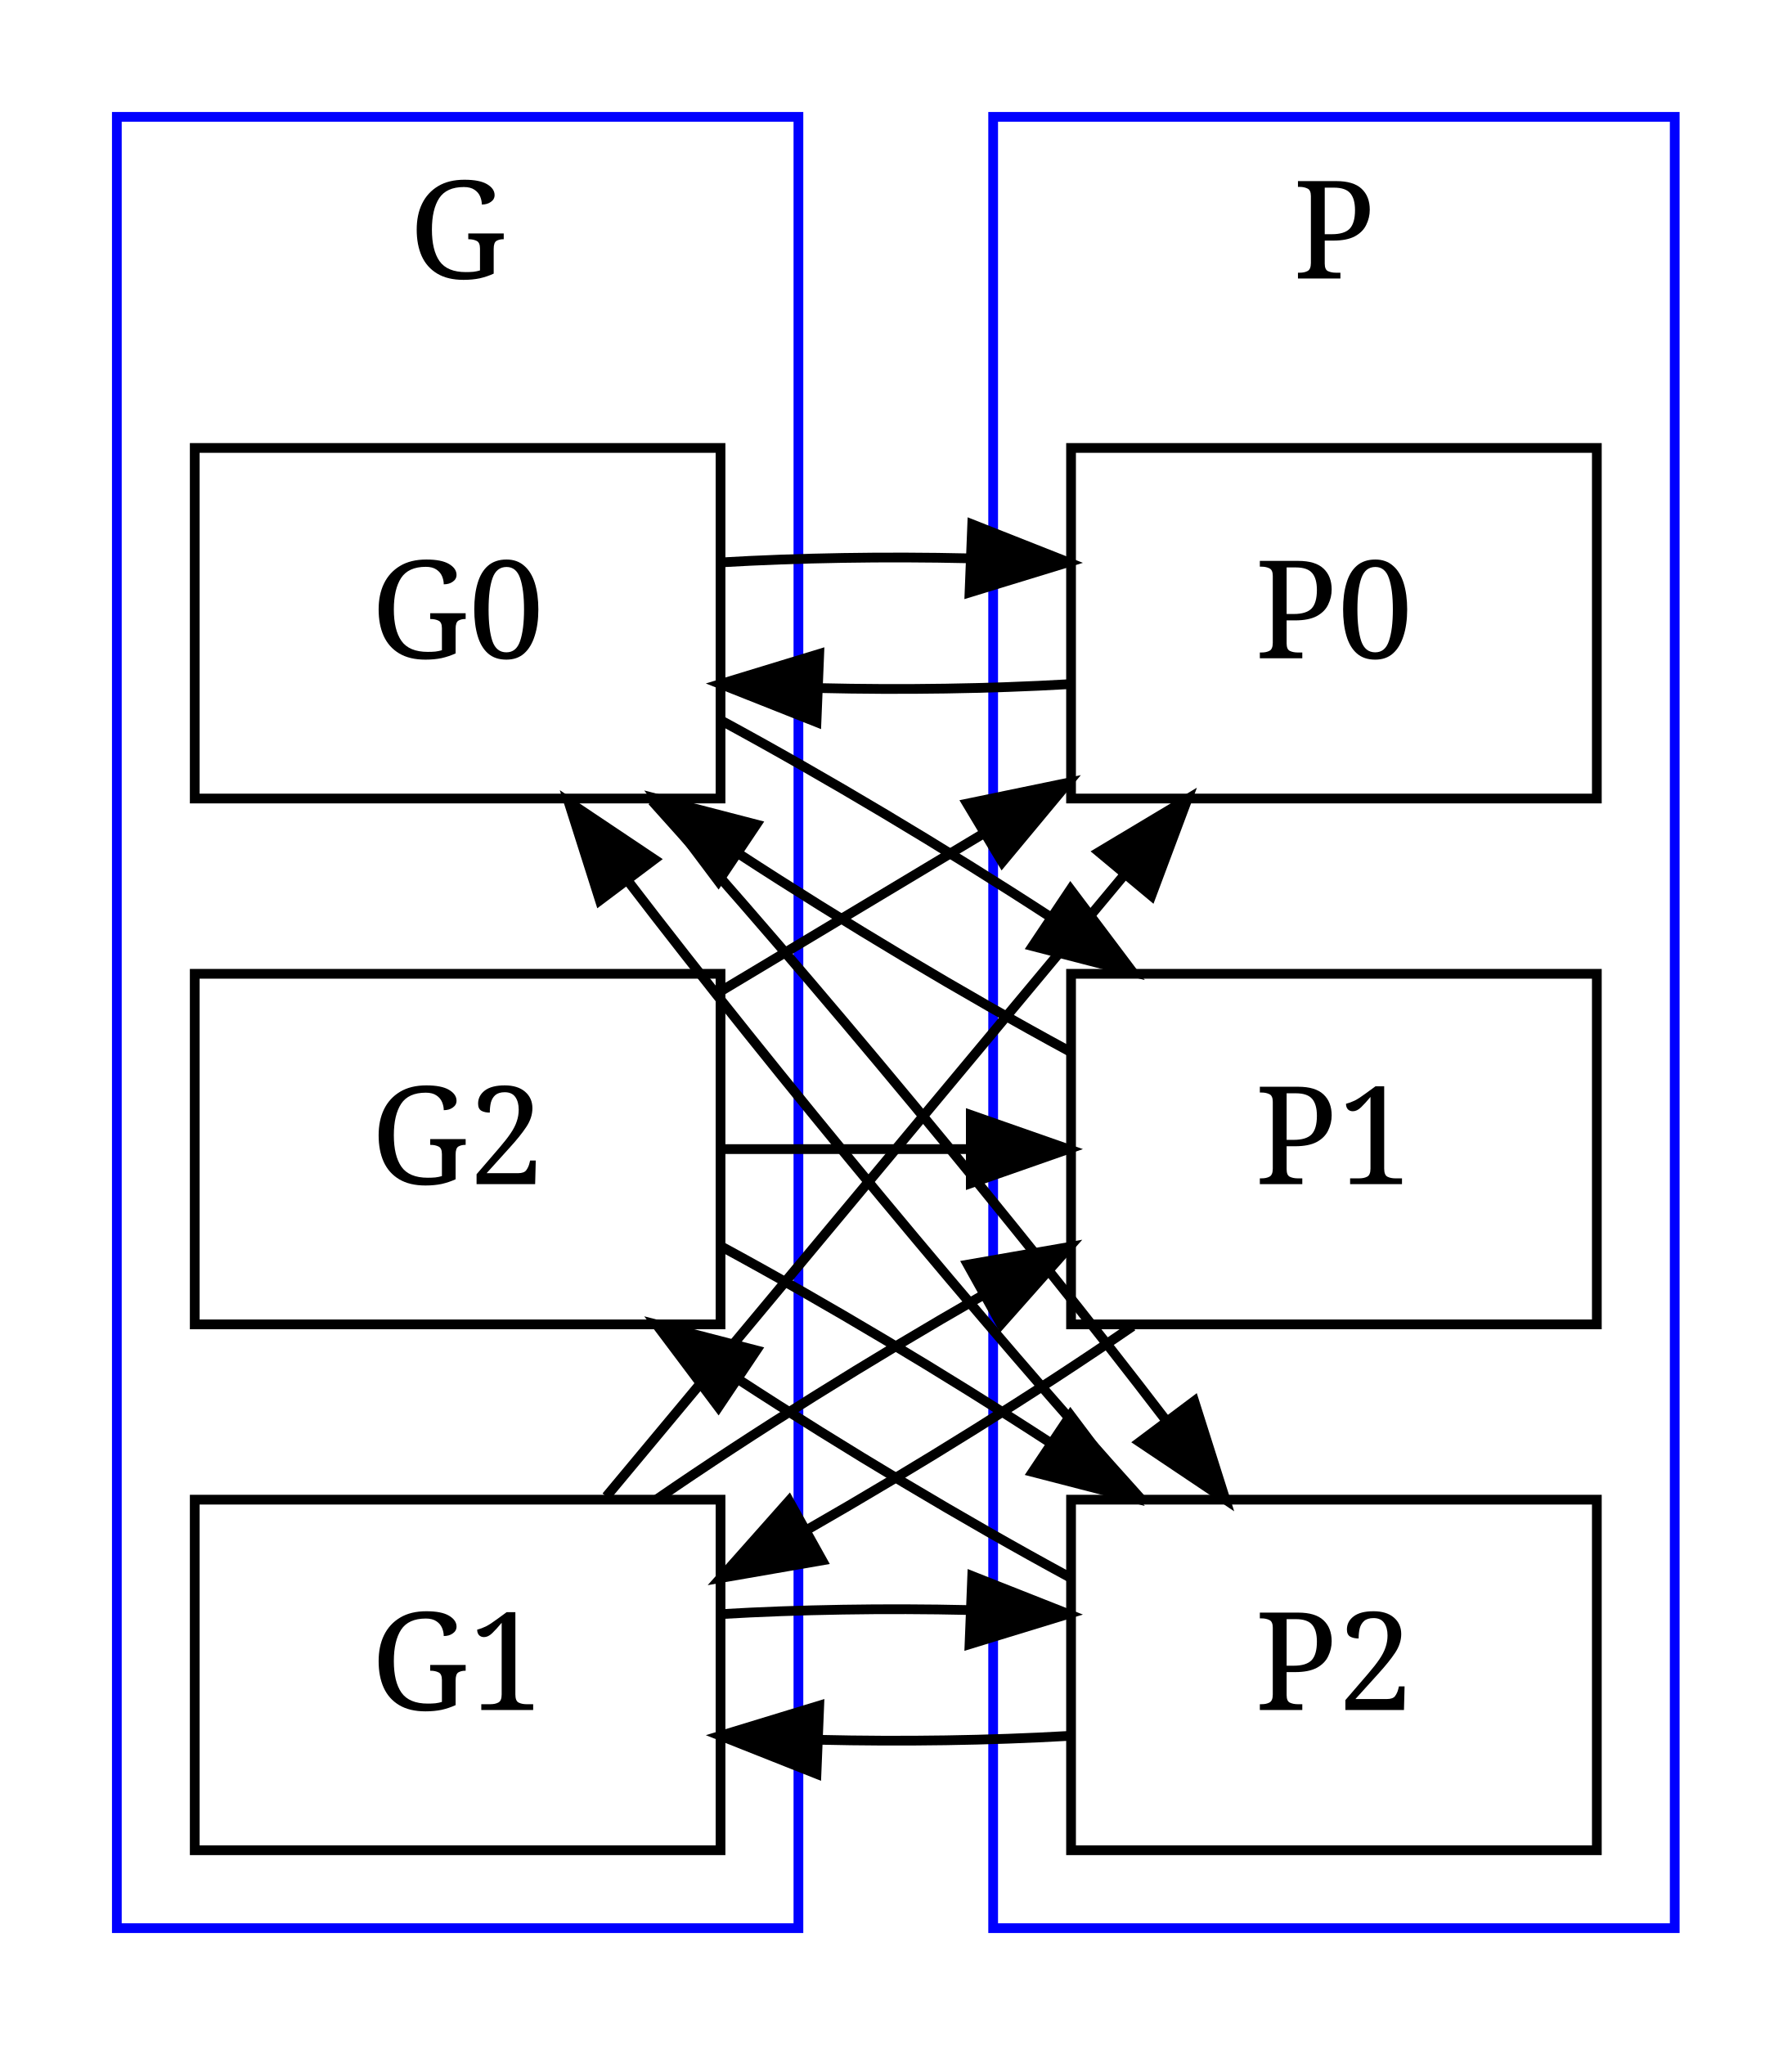
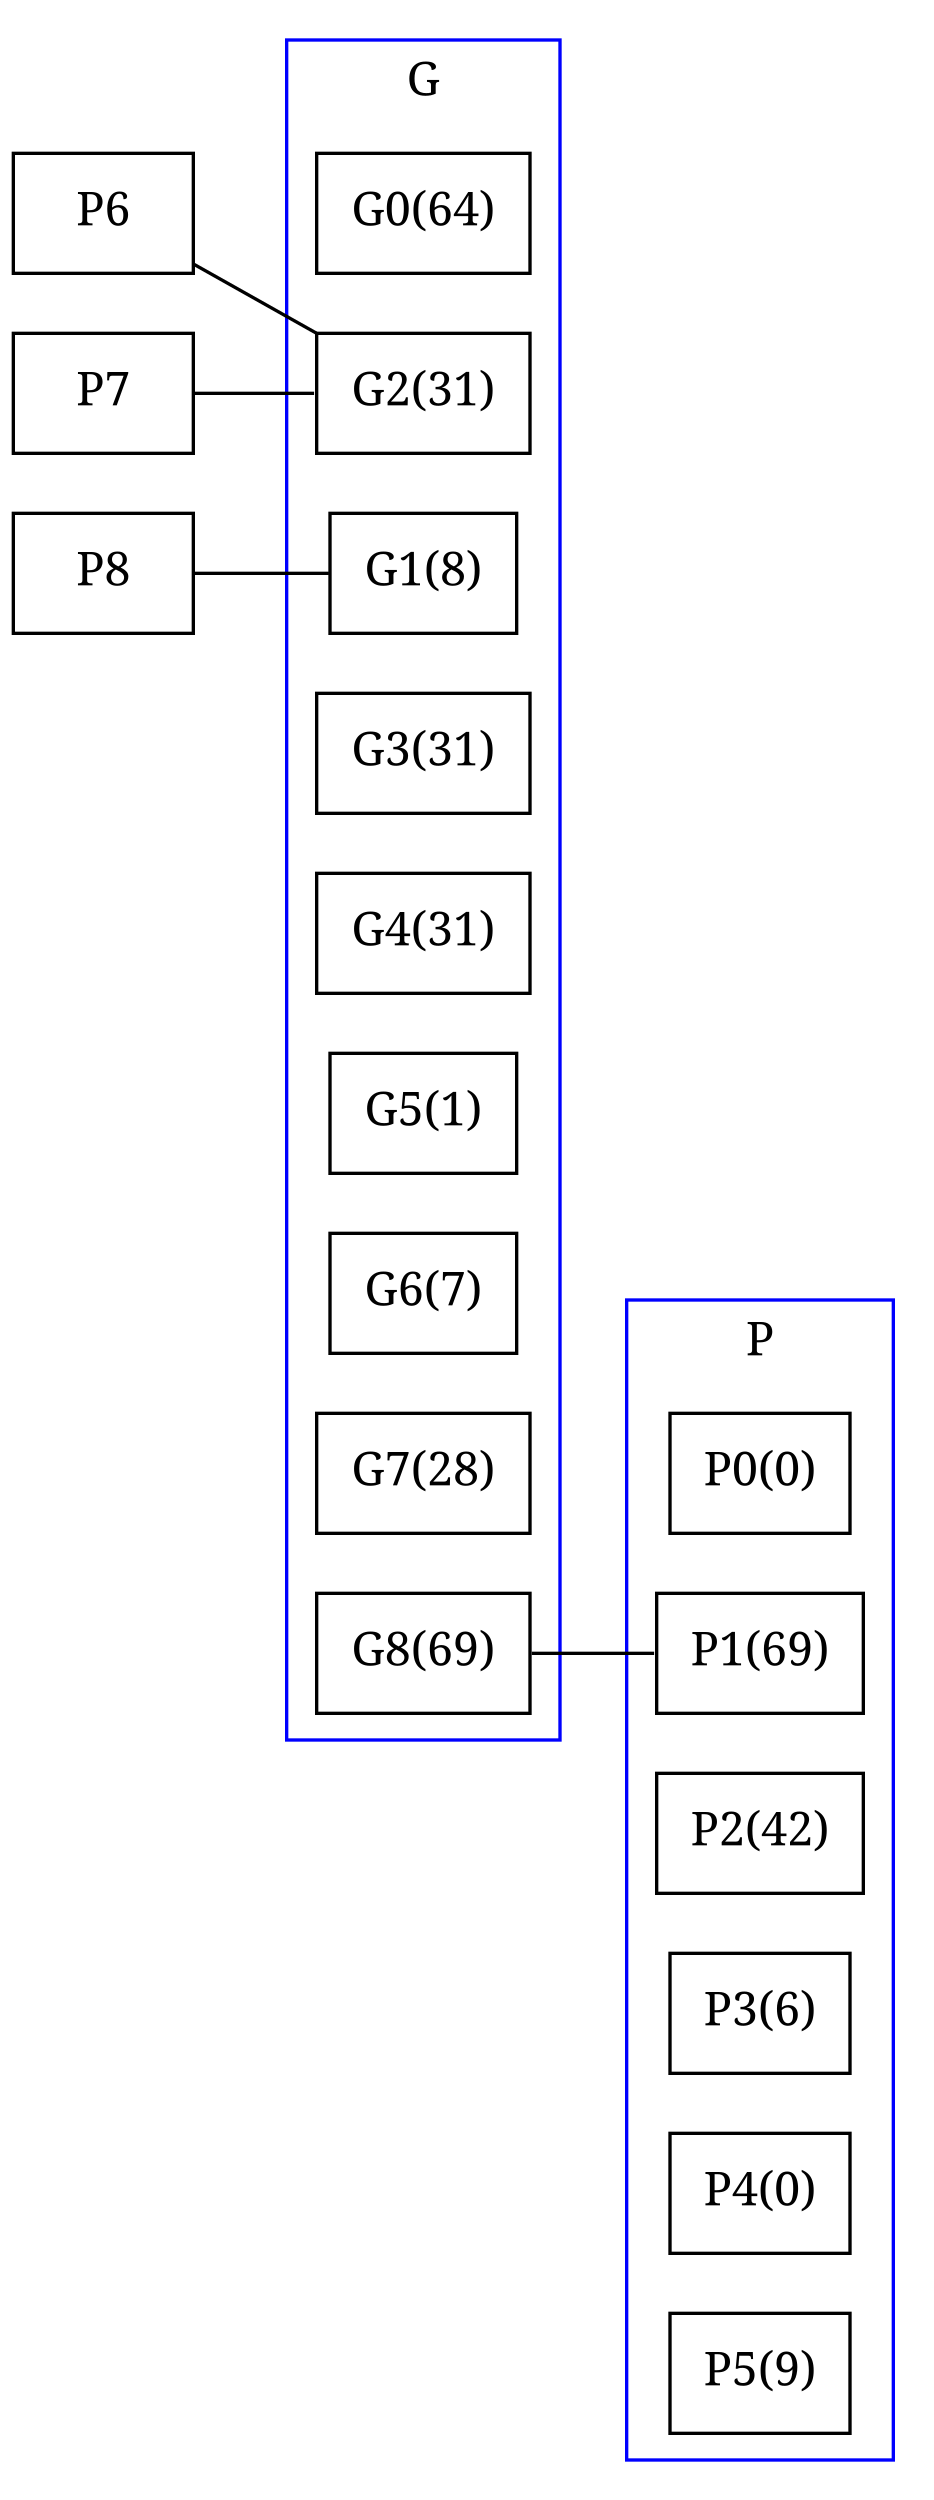
- <svg xmlns="http://www.w3.org/2000/svg" width="184pt" height="210pt" viewBox="0.00 0.00 184.00 210.00">
-   <g id="graph1" class="graph" transform="scale(1 1) rotate(0) translate(4 206)">
-     <polygon fill="white" stroke="white" points="-4,5 -4,-206 181,-206 181,5 -4,5" />
+ <svg xmlns="http://www.w3.org/2000/svg" width="280pt" height="750pt" viewBox="0.00 0.00 280.00 750.00">
+   <g id="graph1" class="graph" transform="scale(1 1) rotate(0) translate(4 746)">
+     <polygon fill="white" stroke="white" points="-4,5 -4,-746 277,-746 277,5 -4,5" />
    <g id="graph2" class="cluster">
-       <polygon fill="none" stroke="blue" points="8,-8 8,-194 78,-194 78,-8 8,-8" />
-       <text text-anchor="middle" x="43" y="-177.4" font-family="Times Roman,serif" font-size="14.00">G</text>
+       <polygon fill="none" stroke="blue" points="82,-224 82,-734 164,-734 164,-224 82,-224" />
+       <text text-anchor="middle" x="123" y="-717.4" font-family="Times Roman,serif" font-size="14.00">G</text>
    </g>
    <g id="graph3" class="cluster">
-       <polygon fill="none" stroke="blue" points="98,-8 98,-194 168,-194 168,-8 98,-8" />
-       <text text-anchor="middle" x="133" y="-177.4" font-family="Times Roman,serif" font-size="14.00">P</text>
+       <polygon fill="none" stroke="blue" points="184,-8 184,-356 264,-356 264,-8 184,-8" />
+       <text text-anchor="middle" x="224" y="-339.4" font-family="Times Roman,serif" font-size="14.00">P</text>
    </g>
    <g id="node2" class="node">
-       <polygon fill="none" stroke="black" points="70,-160 16,-160 16,-124 70,-124 70,-160" />
-       <text text-anchor="middle" x="43" y="-138.4" font-family="Times Roman,serif" font-size="14.00">G0</text>
+       <polygon fill="none" stroke="black" points="155,-700 91,-700 91,-664 155,-664 155,-700" />
+       <text text-anchor="middle" x="123" y="-678.4" font-family="Times Roman,serif" font-size="14.00">G0(64)</text>
+     </g>
+     <g id="node3" class="node">
+       <polygon fill="none" stroke="black" points="151,-592 95,-592 95,-556 151,-556 151,-592" />
+       <text text-anchor="middle" x="123" y="-570.4" font-family="Times Roman,serif" font-size="14.00">G1(8)</text>
+     </g>
+     <g id="node4" class="node">
+       <polygon fill="none" stroke="black" points="155,-646 91,-646 91,-610 155,-610 155,-646" />
+       <text text-anchor="middle" x="123" y="-624.4" font-family="Times Roman,serif" font-size="14.00">G2(31)</text>
+     </g>
+     <g id="node5" class="node">
+       <polygon fill="none" stroke="black" points="155,-538 91,-538 91,-502 155,-502 155,-538" />
+       <text text-anchor="middle" x="123" y="-516.4" font-family="Times Roman,serif" font-size="14.00">G3(31)</text>
    </g>
    <g id="node6" class="node">
-       <polygon fill="none" stroke="black" points="160,-160 106,-160 106,-124 160,-124 160,-160" />
-       <text text-anchor="middle" x="133" y="-138.4" font-family="Times Roman,serif" font-size="14.00">P0</text>
+       <polygon fill="none" stroke="black" points="155,-484 91,-484 91,-448 155,-448 155,-484" />
+       <text text-anchor="middle" x="123" y="-462.4" font-family="Times Roman,serif" font-size="14.00">G4(31)</text>
+     </g>
+     <g id="node7" class="node">
+       <polygon fill="none" stroke="black" points="151,-430 95,-430 95,-394 151,-394 151,-430" />
+       <text text-anchor="middle" x="123" y="-408.4" font-family="Times Roman,serif" font-size="14.00">G5(1)</text>
+     </g>
+     <g id="node8" class="node">
+       <polygon fill="none" stroke="black" points="151,-376 95,-376 95,-340 151,-340 151,-376" />
+       <text text-anchor="middle" x="123" y="-354.4" font-family="Times Roman,serif" font-size="14.00">G6(7)</text>
+     </g>
+     <g id="node9" class="node">
+       <polygon fill="none" stroke="black" points="155,-322 91,-322 91,-286 155,-286 155,-322" />
+       <text text-anchor="middle" x="123" y="-300.4" font-family="Times Roman,serif" font-size="14.00">G7(28)</text>
+     </g>
+     <g id="node10" class="node">
+       <polygon fill="none" stroke="black" points="155,-268 91,-268 91,-232 155,-232 155,-268" />
+       <text text-anchor="middle" x="123" y="-246.4" font-family="Times Roman,serif" font-size="14.00">G8(69)</text>
+     </g>
+     <g id="node13" class="node">
+       <polygon fill="none" stroke="black" points="255,-268 193,-268 193,-232 255,-232 255,-268" />
+       <text text-anchor="middle" x="224" y="-246.4" font-family="Times Roman,serif" font-size="14.00">P1(69)</text>
+     </g>
+     <g id="edge8" class="edge">
+       <path fill="none" stroke="black" d="M155.513,-250C167.277,-250 180.539,-250 192.238,-250" />
+     </g>
+     <g id="node12" class="node">
+       <polygon fill="none" stroke="black" points="251,-322 197,-322 197,-286 251,-286 251,-322" />
+       <text text-anchor="middle" x="224" y="-300.4" font-family="Times Roman,serif" font-size="14.00">P0(0)</text>
+     </g>
+     <g id="node14" class="node">
+       <polygon fill="none" stroke="black" points="255,-214 193,-214 193,-178 255,-178 255,-214" />
+       <text text-anchor="middle" x="224" y="-192.4" font-family="Times Roman,serif" font-size="14.00">P2(42)</text>
+     </g>
+     <g id="node15" class="node">
+       <polygon fill="none" stroke="black" points="251,-160 197,-160 197,-124 251,-124 251,-160" />
+       <text text-anchor="middle" x="224" y="-138.4" font-family="Times Roman,serif" font-size="14.00">P3(6)</text>
+     </g>
+     <g id="node16" class="node">
+       <polygon fill="none" stroke="black" points="251,-106 197,-106 197,-70 251,-70 251,-106" />
+       <text text-anchor="middle" x="224" y="-84.4" font-family="Times Roman,serif" font-size="14.00">P4(0)</text>
+     </g>
+     <g id="node17" class="node">
+       <polygon fill="none" stroke="black" points="251,-52 197,-52 197,-16 251,-16 251,-52" />
+       <text text-anchor="middle" x="224" y="-30.4" font-family="Times Roman,serif" font-size="14.00">P5(9)</text>
+     </g>
+     <g id="node18" class="node">
+       <polygon fill="none" stroke="black" points="54,-700 2.13163e-14,-700 0,-664 54,-664 54,-700" />
+       <text text-anchor="middle" x="27" y="-678.4" font-family="Times Roman,serif" font-size="14.00">P6</text>
    </g>
    <g id="edge4" class="edge">
-       <path fill="none" stroke="black" d="M70.003,-148.245C78.028,-148.72 86.966,-148.86 95.531,-148.665" />
-       <polygon fill="black" stroke="black" points="95.851,-152.155 105.705,-148.262 95.574,-145.161 95.851,-152.155" />
+       <path fill="none" stroke="black" d="M54.253,-666.67C65.672,-660.247 79.031,-652.732 90.921,-646.045" />
    </g>
-     <g id="node7" class="node">
-       <polygon fill="none" stroke="black" points="160,-106 106,-106 106,-70 160,-70 160,-106" />
-       <text text-anchor="middle" x="133" y="-84.4" font-family="Times Roman,serif" font-size="14.00">P1</text>
+     <g id="node20" class="node">
+       <polygon fill="none" stroke="black" points="54,-646 2.13163e-14,-646 0,-610 54,-610 54,-646" />
+       <text text-anchor="middle" x="27" y="-624.4" font-family="Times Roman,serif" font-size="14.00">P7</text>
    </g>
    <g id="edge6" class="edge">
-       <path fill="none" stroke="black" d="M70.003,-132.044C80.707,-126.254 93.038,-118.893 103.937,-111.797" />
-       <polygon fill="black" stroke="black" points="105.944,-114.665 112.312,-106.198 102.053,-108.846 105.944,-114.665" />
+       <path fill="none" stroke="black" d="M54.253,-628C65.451,-628 78.513,-628 90.227,-628" />
    </g>
-     <g id="node8" class="node">
-       <polygon fill="none" stroke="black" points="160,-52 106,-52 106,-16 160,-16 160,-52" />
-       <text text-anchor="middle" x="133" y="-30.4" font-family="Times Roman,serif" font-size="14.00">P2</text>
-     </g>
-     <g id="edge8" class="edge">
-       <path fill="none" stroke="black" d="M62.974,-123.751C78.834,-106.182 100.774,-79.758 115.847,-60.02" />
-       <polygon fill="black" stroke="black" points="118.65,-62.116 121.849,-52.015 113.049,-57.916 118.65,-62.116" />
-     </g>
-     <g id="node3" class="node">
-       <polygon fill="none" stroke="black" points="70,-52 16,-52 16,-16 70,-16 70,-52" />
-       <text text-anchor="middle" x="43" y="-30.4" font-family="Times Roman,serif" font-size="14.00">G1</text>
+     <g id="node23" class="node">
+       <polygon fill="none" stroke="black" points="54,-592 2.13163e-14,-592 0,-556 54,-556 54,-592" />
+       <text text-anchor="middle" x="27" y="-570.4" font-family="Times Roman,serif" font-size="14.00">P8</text>
    </g>
    <g id="edge10" class="edge">
-       <path fill="none" stroke="black" d="M58.267,-52.321C72.901,-69.882 95.128,-96.554 111.541,-116.249" />
-       <polygon fill="black" stroke="black" points="108.868,-118.508 117.958,-123.95 114.245,-114.027 108.868,-118.508" />
-     </g>
-     <g id="edge12" class="edge">
-       <path fill="none" stroke="black" d="M63.422,-52.014C73.326,-58.845 85.52,-66.451 96.919,-72.982" />
-       <polygon fill="black" stroke="black" points="95.393,-76.138 105.831,-77.954 98.803,-70.025 95.393,-76.138" />
-     </g>
-     <g id="edge14" class="edge">
-       <path fill="none" stroke="black" d="M70.003,-40.245C78.028,-40.72 86.966,-40.86 95.531,-40.665" />
-       <polygon fill="black" stroke="black" points="95.851,-44.155 105.705,-40.262 95.574,-37.161 95.851,-44.155" />
-     </g>
-     <g id="node4" class="node">
-       <polygon fill="none" stroke="black" points="70,-106 16,-106 16,-70 70,-70 70,-106" />
-       <text text-anchor="middle" x="43" y="-84.4" font-family="Times Roman,serif" font-size="14.00">G2</text>
-     </g>
-     <g id="edge16" class="edge">
-       <path fill="none" stroke="black" d="M70.003,-104.202C78.469,-109.281 87.952,-114.971 96.939,-120.363" />
-       <polygon fill="black" stroke="black" points="95.329,-123.479 105.705,-125.623 98.931,-117.477 95.329,-123.479" />
-     </g>
-     <g id="edge18" class="edge">
-       <path fill="none" stroke="black" d="M70.003,-88C78.028,-88 86.966,-88 95.531,-88" />
-       <polygon fill="black" stroke="black" points="95.705,-91.5 105.705,-88 95.705,-84.5 95.705,-91.5" />
-     </g>
-     <g id="edge20" class="edge">
-       <path fill="none" stroke="black" d="M70.003,-78.043C80.707,-72.254 93.038,-64.893 103.937,-57.797" />
-       <polygon fill="black" stroke="black" points="105.944,-60.665 112.312,-52.197 102.053,-54.846 105.944,-60.665" />
-     </g>
-     <g id="edge22" class="edge">
-       <path fill="none" stroke="black" d="M105.705,-135.738C97.658,-135.271 88.713,-135.139 80.158,-135.342" />
-       <polygon fill="black" stroke="black" points="79.853,-131.851 70.003,-135.755 80.137,-138.846 79.853,-131.851" />
-     </g>
-     <g id="edge24" class="edge">
-       <path fill="none" stroke="black" d="M105.831,-98.046C95.078,-103.87 82.704,-111.264 71.797,-118.377" />
-       <polygon fill="black" stroke="black" points="69.783,-115.513 63.422,-123.986 73.679,-121.329 69.783,-115.513" />
-     </g>
-     <g id="edge26" class="edge">
-       <path fill="none" stroke="black" d="M112.312,-69.802C102.397,-62.979 90.233,-55.4 78.878,-48.901" />
-       <polygon fill="black" stroke="black" points="80.442,-45.767 70.003,-43.956 77.035,-51.881 80.442,-45.767" />
-     </g>
-     <g id="edge28" class="edge">
-       <path fill="none" stroke="black" d="M113.145,-52.117C97.369,-69.583 75.522,-95.881 60.42,-115.63" />
-       <polygon fill="black" stroke="black" points="57.605,-113.551 54.399,-123.649 63.202,-117.754 57.605,-113.551" />
-     </g>
-     <g id="edge30" class="edge">
-       <path fill="none" stroke="black" d="M105.705,-27.738C97.658,-27.271 88.713,-27.14 80.158,-27.342" />
-       <polygon fill="black" stroke="black" points="79.853,-23.851 70.003,-27.755 80.137,-30.846 79.853,-23.851" />
-     </g>
-     <g id="edge32" class="edge">
-       <path fill="none" stroke="black" d="M105.831,-44.046C95.078,-49.87 82.704,-57.264 71.797,-64.377" />
-       <polygon fill="black" stroke="black" points="69.783,-61.513 63.422,-69.986 73.679,-67.329 69.783,-61.513" />
+       <path fill="none" stroke="black" d="M54.253,-574C66.892,-574 81.907,-574 94.676,-574" />
    </g>
  </g>
</svg>
